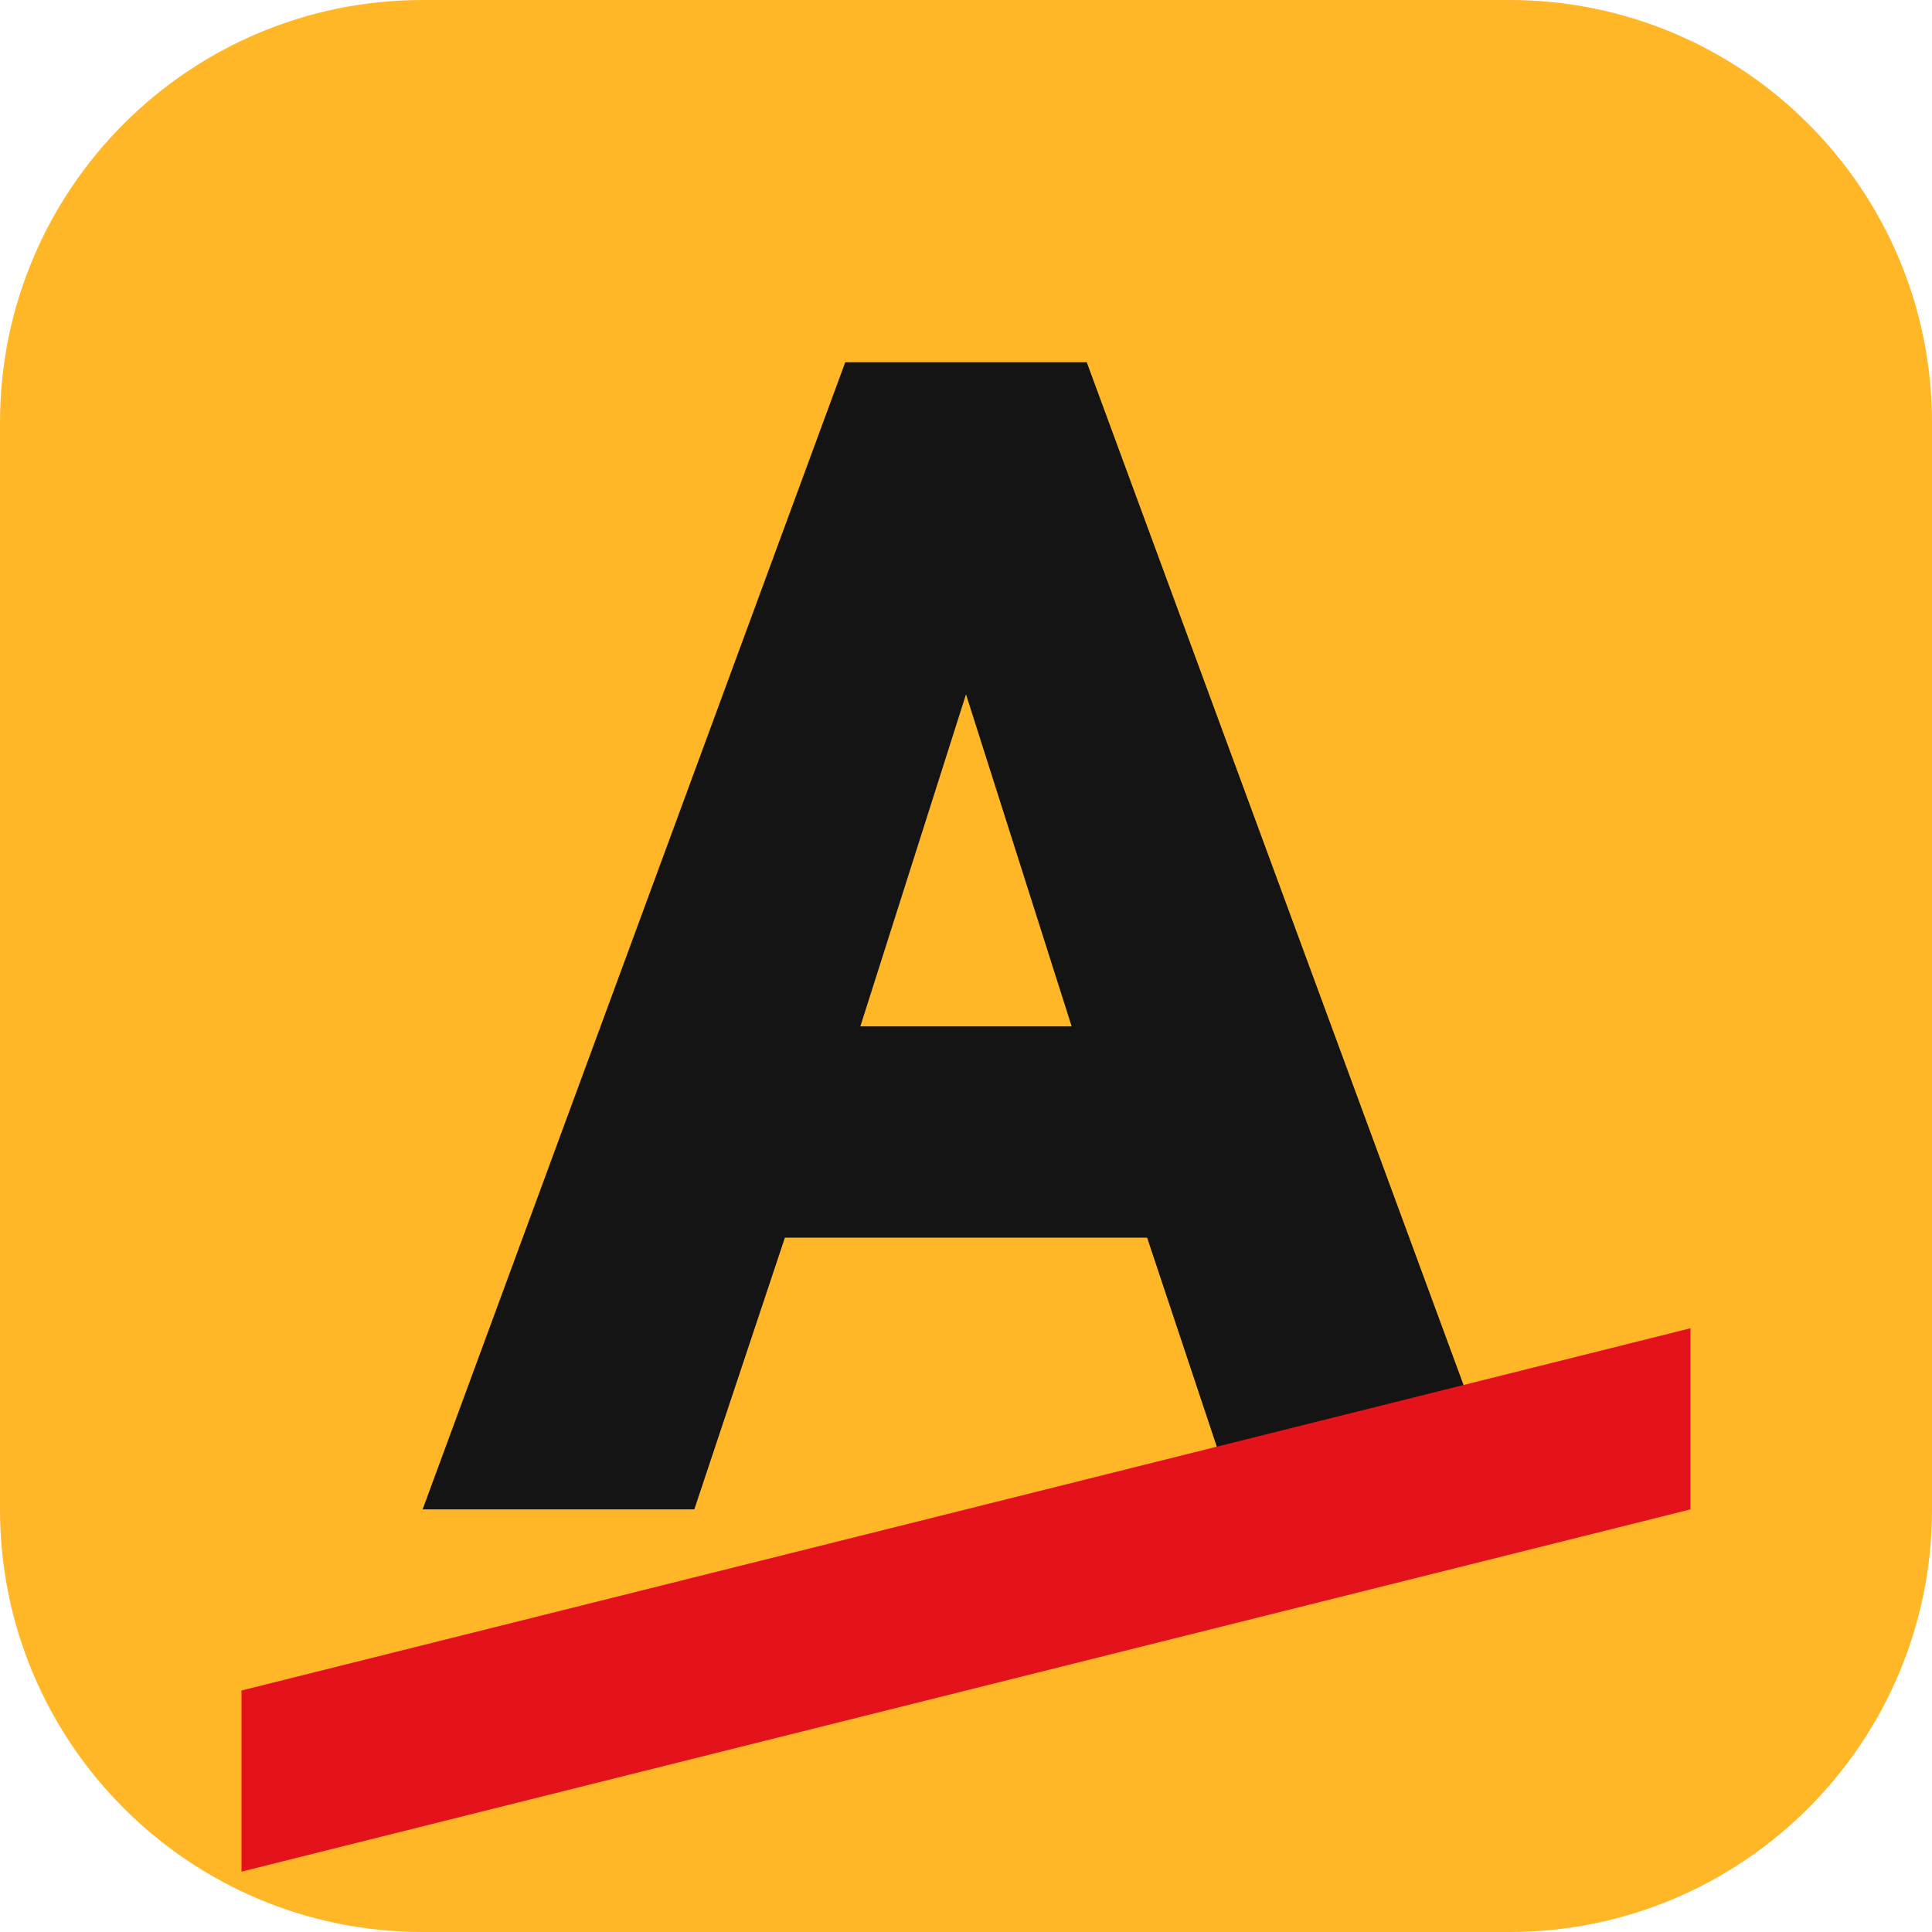
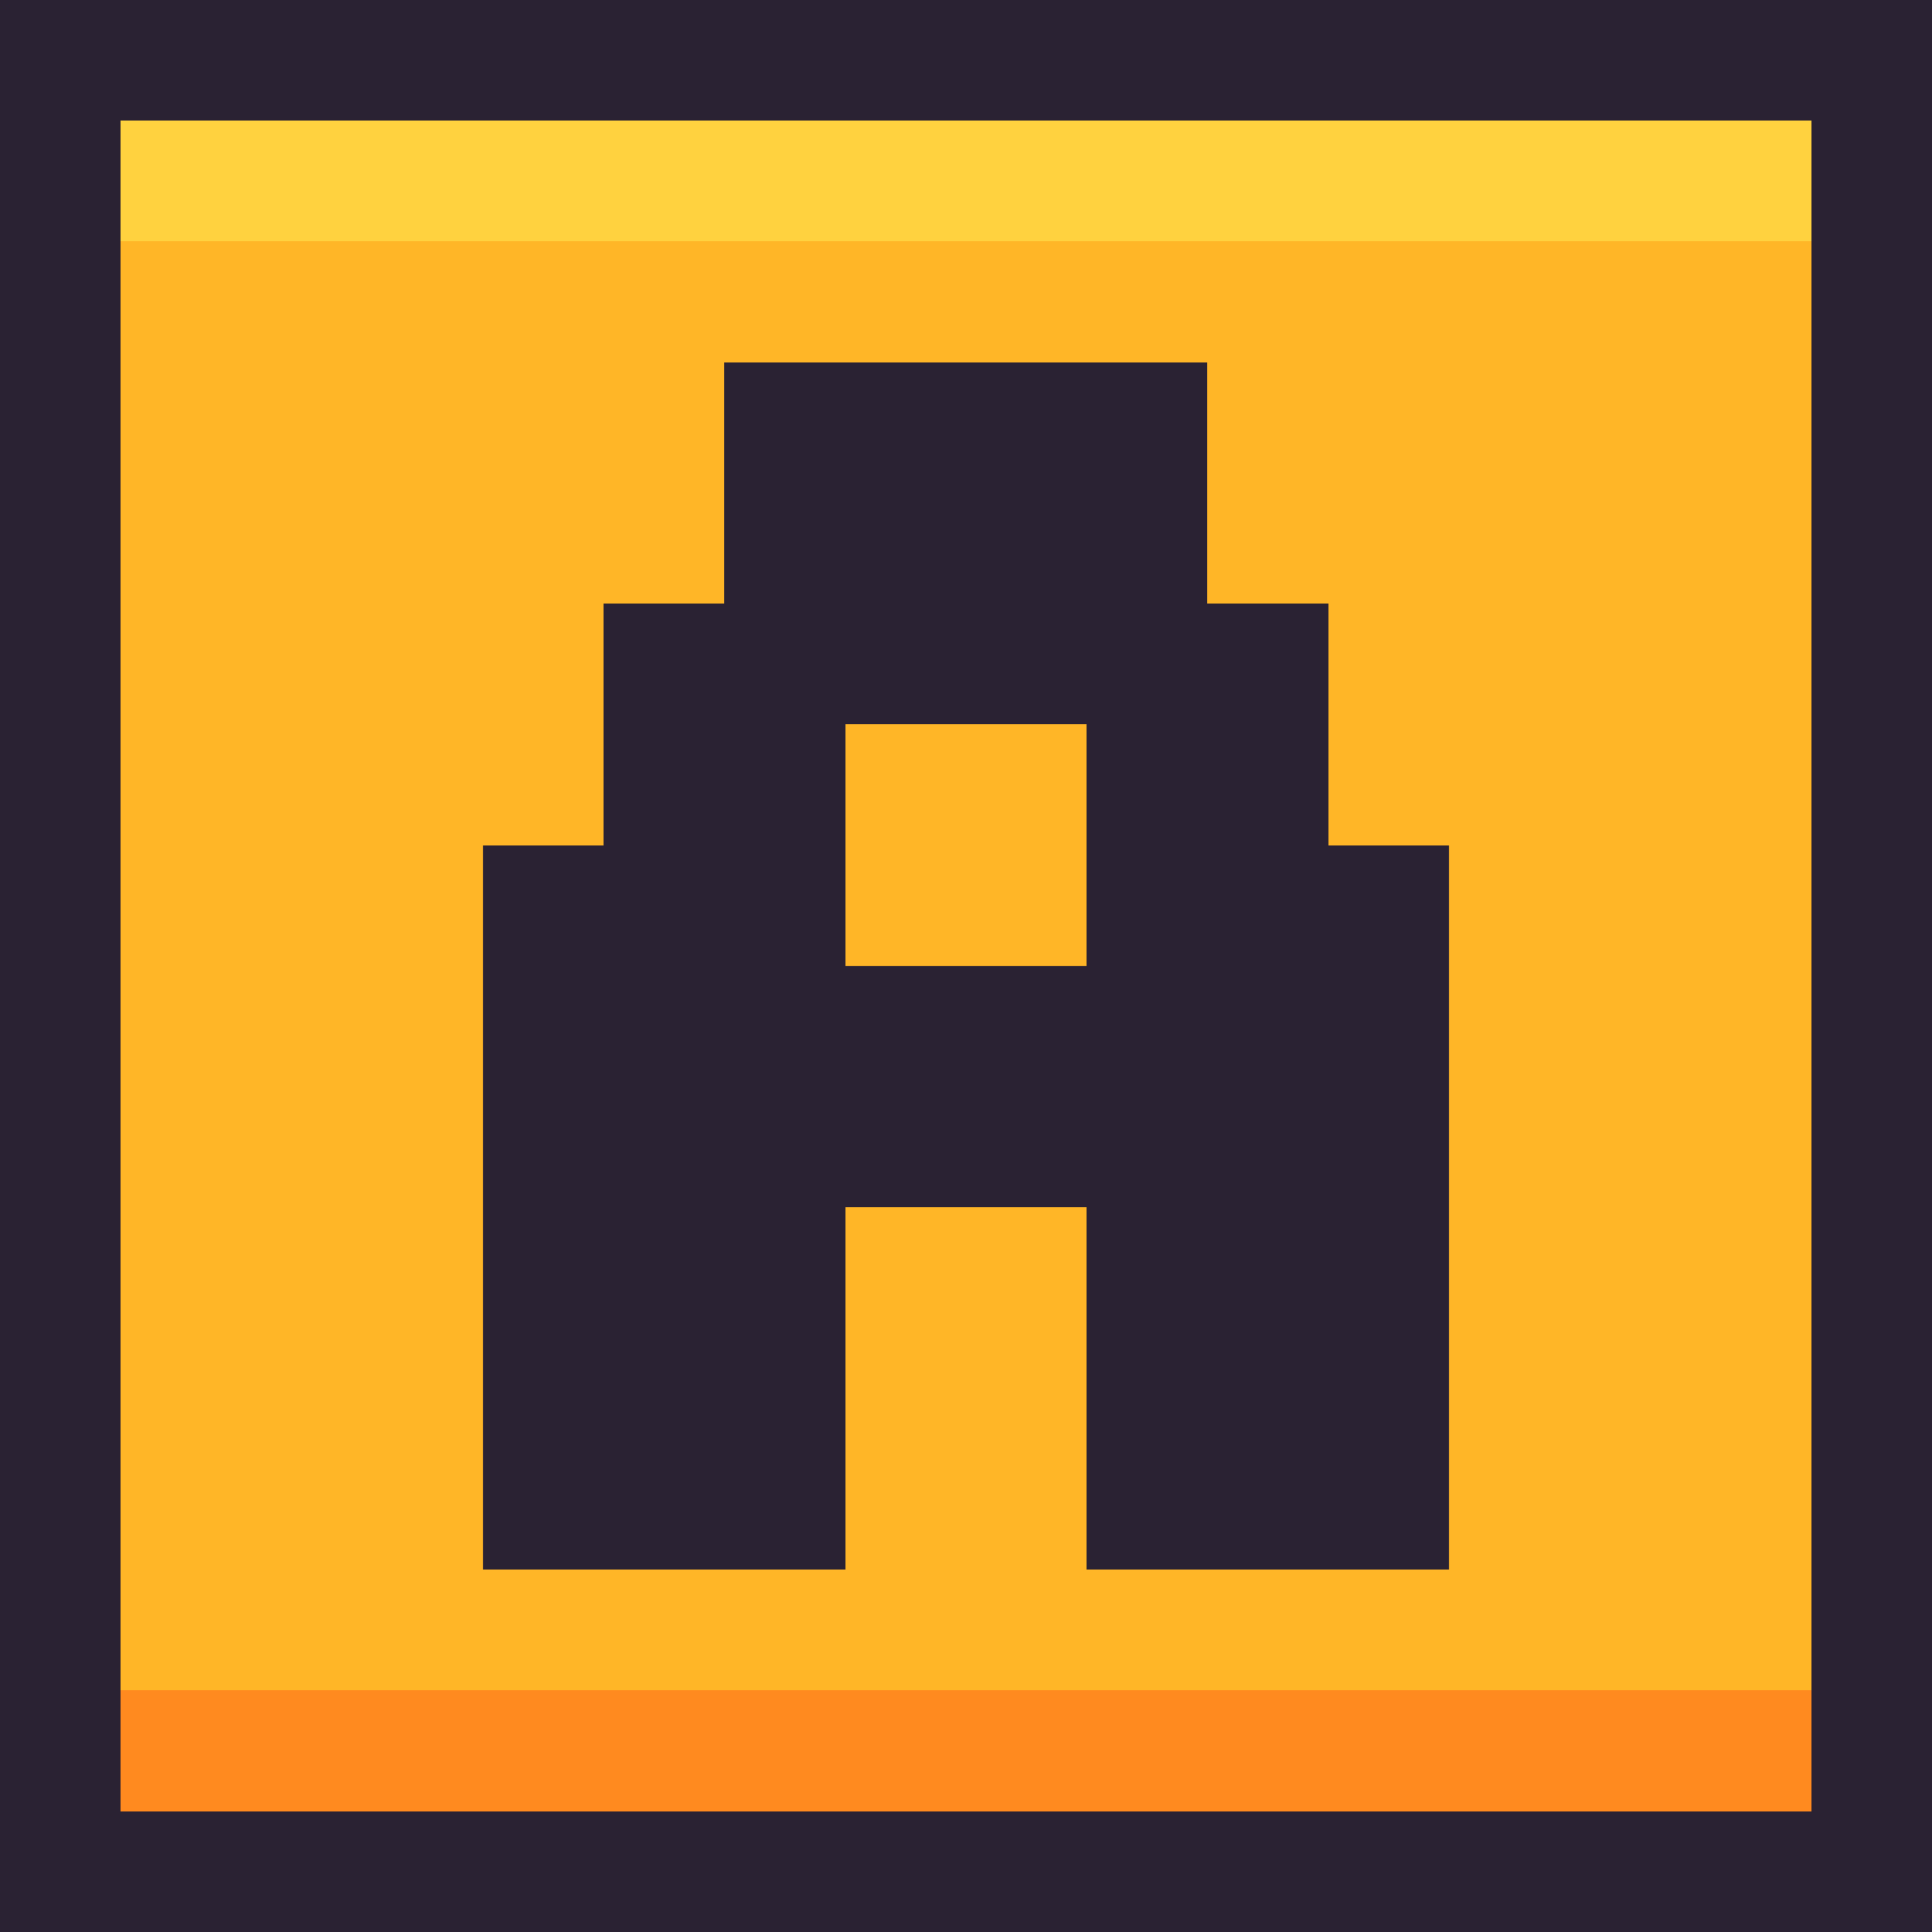
- <svg xmlns="http://www.w3.org/2000/svg" viewBox="0 0 64 64">
-   <rect width="64" height="64" rx="14" fill="#FFB627" />
-   <path d="M14 50 L28 12 L36 12 L50 50 L41 50 L38 41 L26 41 L23 50 Z M28.5 34 L35.5 34 L32 23 Z" fill="#141414" />
-   <path d="M8 56 L56 44 L56 50 L8 62 Z" fill="#E3121B" />
+ <svg xmlns="http://www.w3.org/2000/svg" viewBox="0 0 16 16" shape-rendering="crispEdges">
+   <rect width="16" height="16" fill="#2A2233" />
+   <rect x="1" y="1" width="14" height="14" fill="#FFB627" />
+   <path fill="#2A2233" d="M6 3h4v2h1v2h1v6h-3v-3h-2v3h-3v-6h1v-2h1zM7 6v2h2v-2z" />
+   <rect x="1" y="1" width="14" height="1" fill="#FFD23F" />
+   <rect x="1" y="14" width="14" height="1" fill="#FF8A1F" />
</svg>
